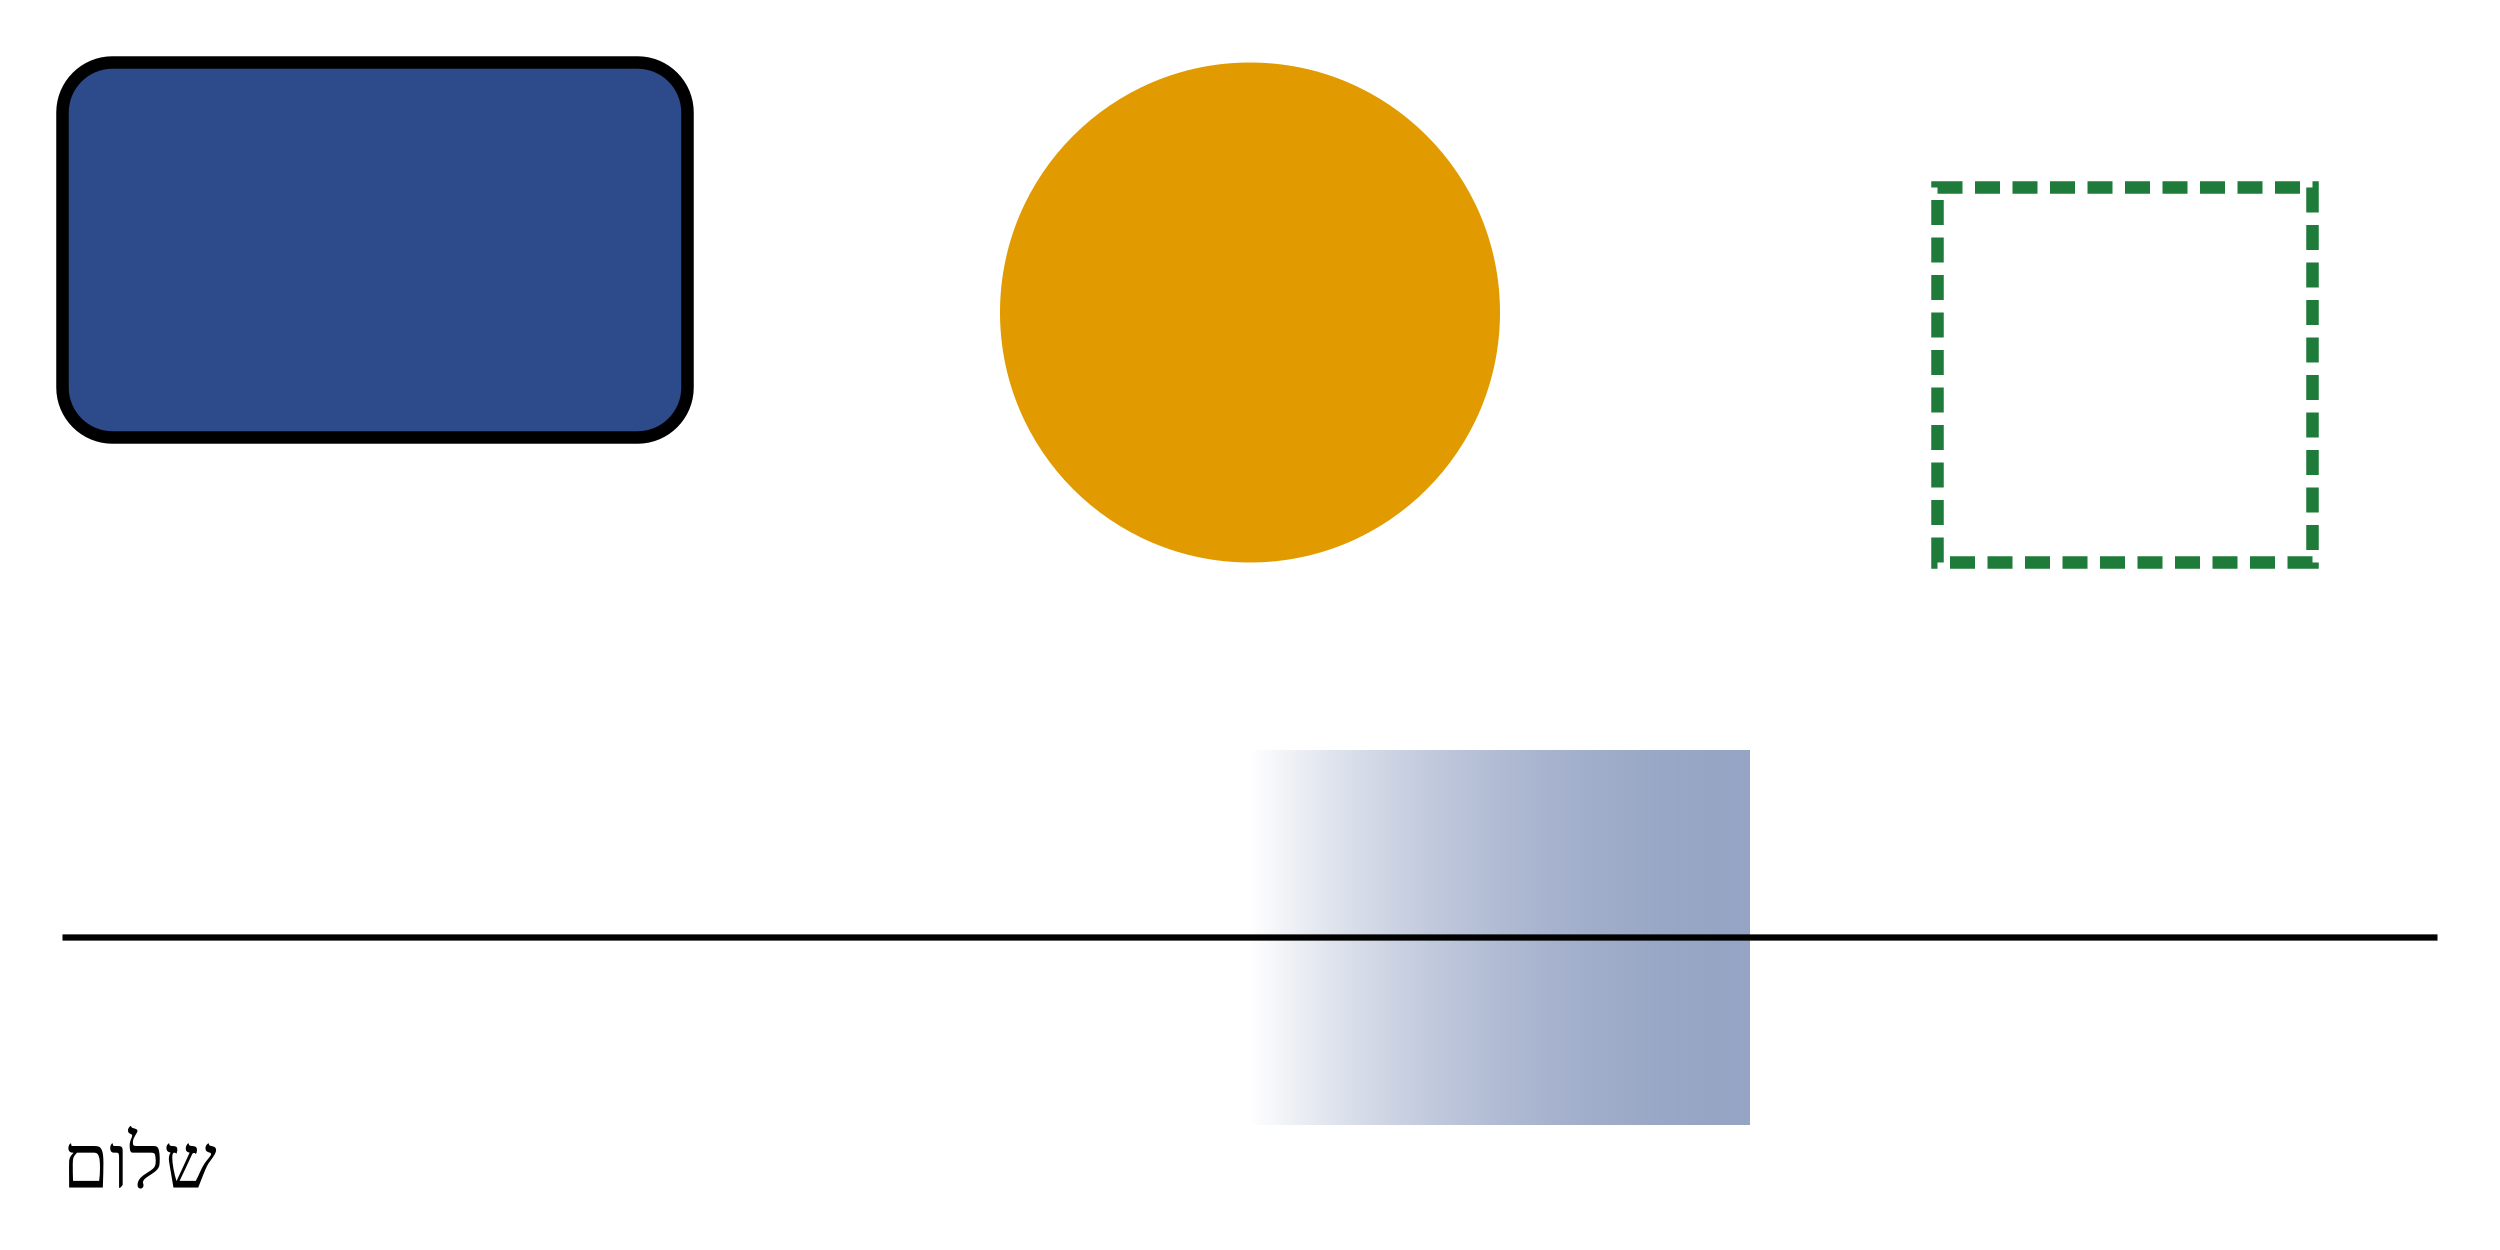
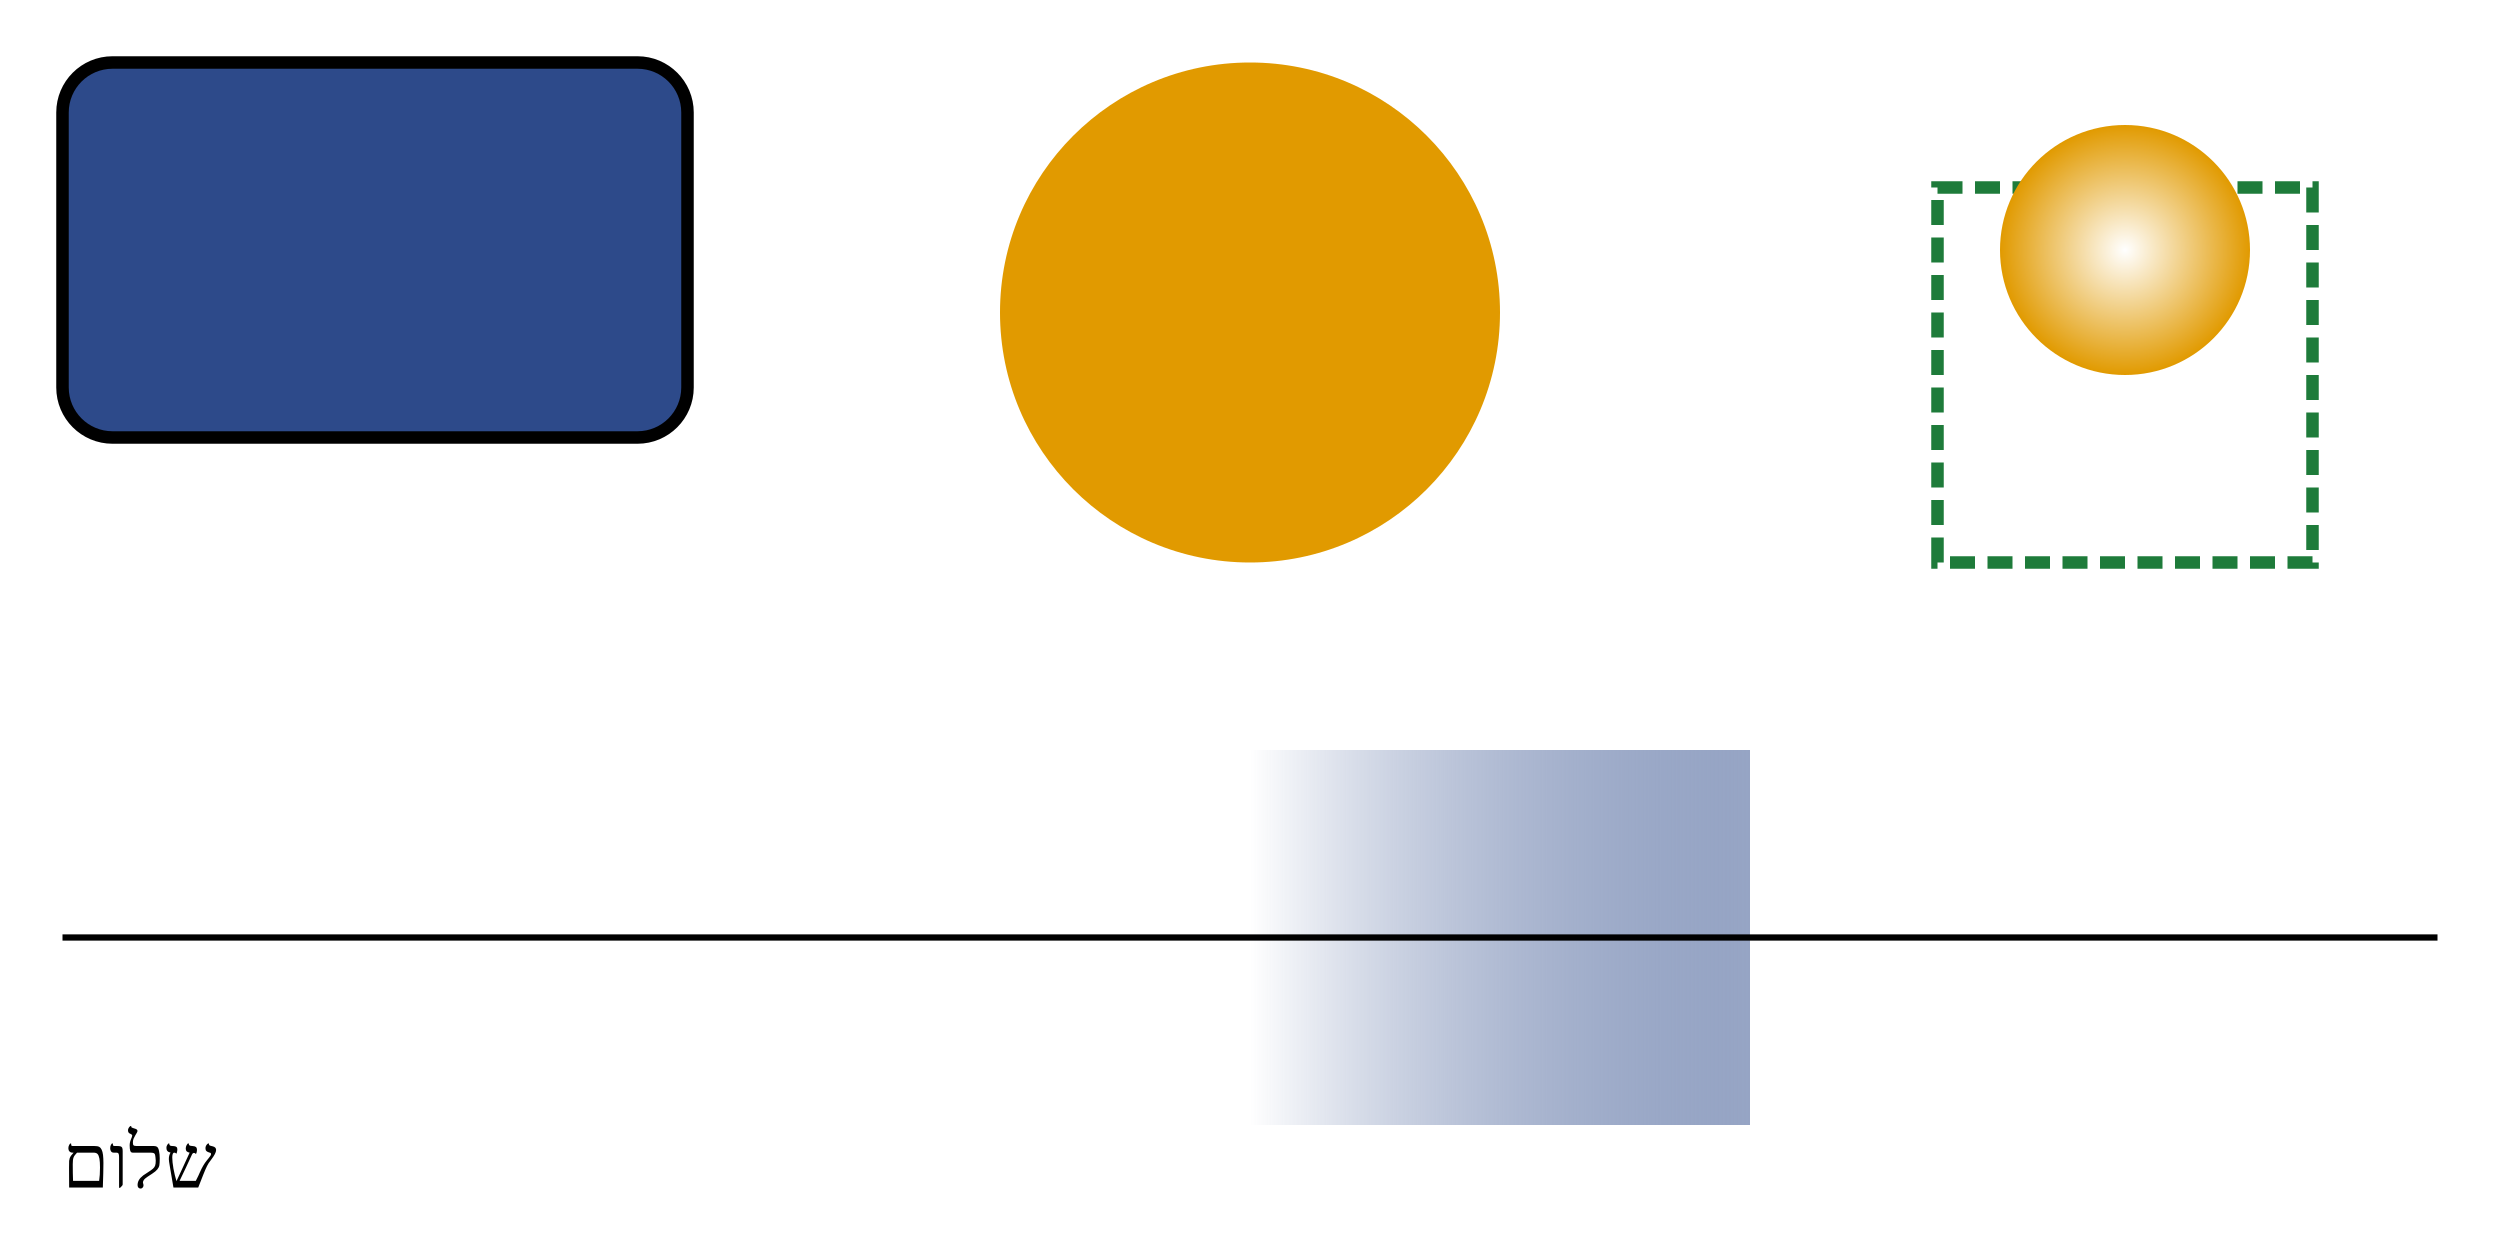
<svg xmlns="http://www.w3.org/2000/svg" width="200" height="100" viewBox="0 0 400 200">
  <style>.x { fill: red }</style>
  <defs>
    <linearGradient id="lg">
      <stop offset="0" stop-color="#ffffff" />
      <stop offset="100%" stop-color="#2d4a8a" stop-opacity="0.5" />
    </linearGradient>
+     <radialGradient id="rg">
+       <stop offset="0" stop-color="#ffffff" />
+       <stop offset="1" stop-color="#e19a00" />
+     </radialGradient>
  </defs>
  <rect x="200" y="120" width="80" height="60" fill="url(#lg)" />
  <g fill="#2d4a8a" stroke="black" stroke-width="2">
    <rect x="10" y="10" width="100" height="60" rx="8" />
    <circle cx="200" cy="50" r="40" fill="rgb(225,154,0)" stroke="none" />
    <path d="m300 20 h60 v60 h-60 z" transform="translate(10 10)" style="fill:none;stroke:#1e7b3a;stroke-dasharray:4 2" />
  </g>
  <line x1="10" y1="150" x2="390" y2="150" stroke="#000" />
  <text x="10" y="190">שלום</text>
  <rect x="300" y="120" width="80" height="60" fill="url(#grad)" />
+   <circle cx="340" cy="40" r="20" fill="url(#rg)" />
</svg>
